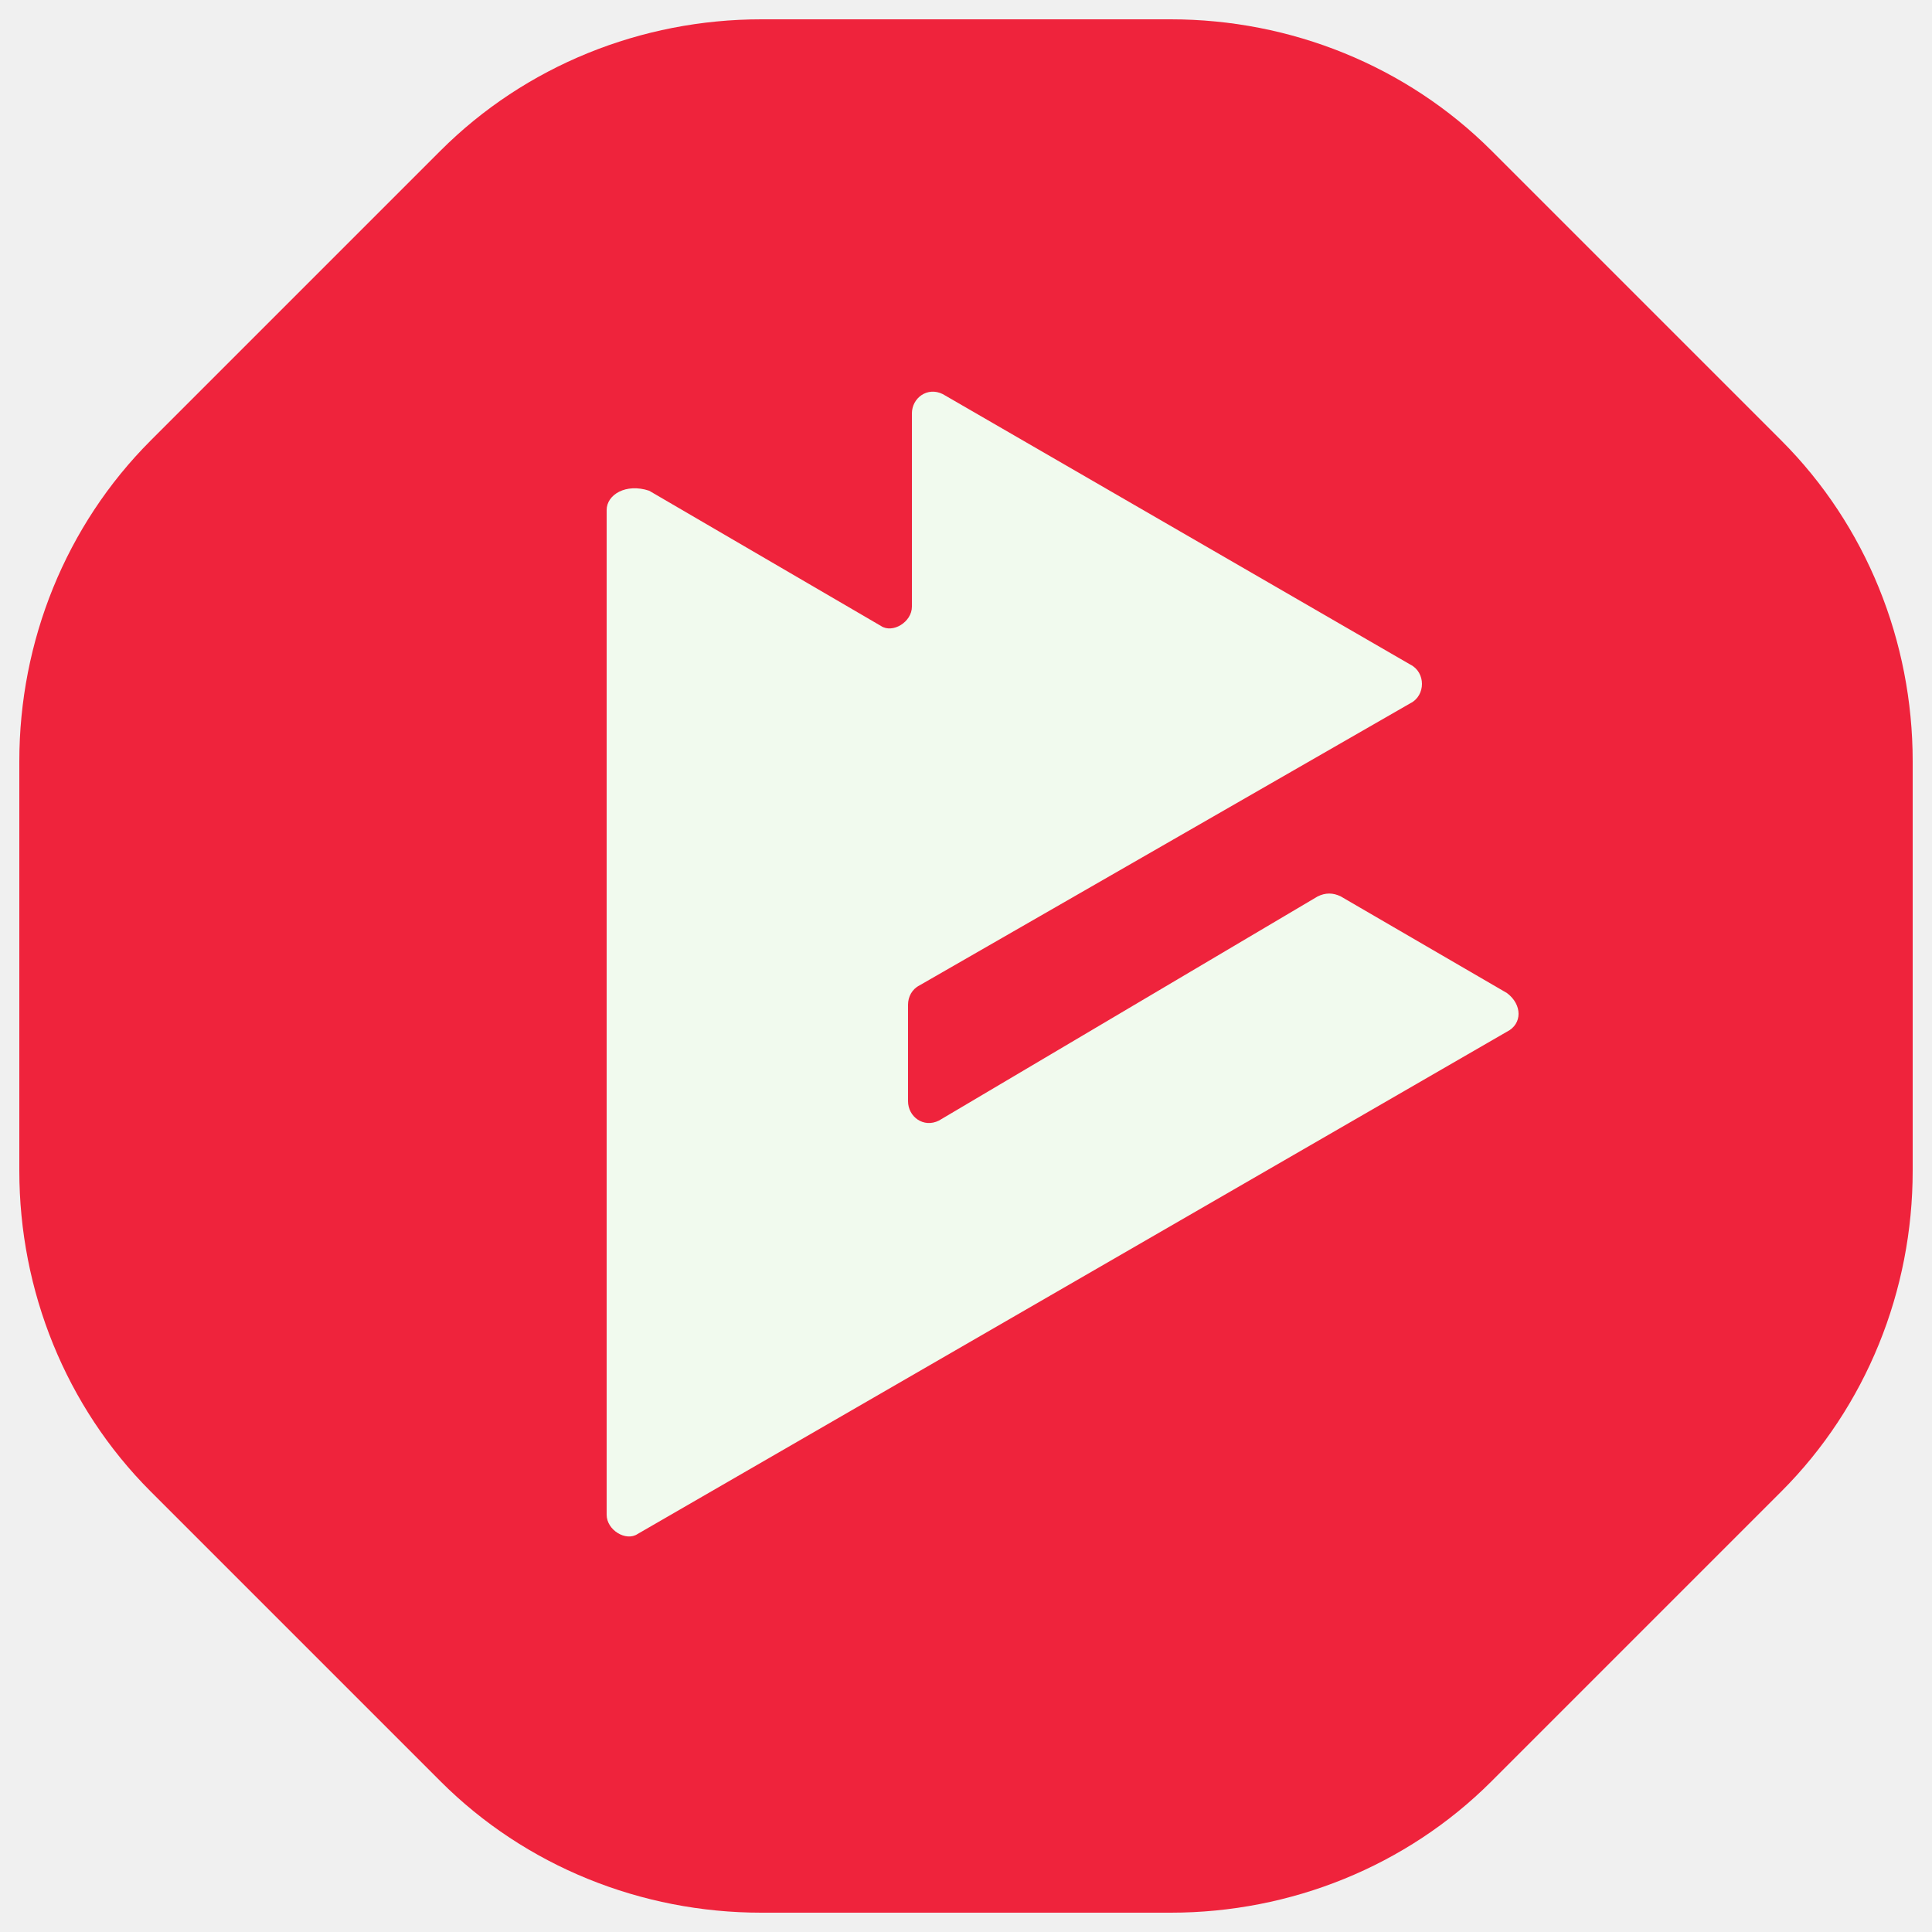
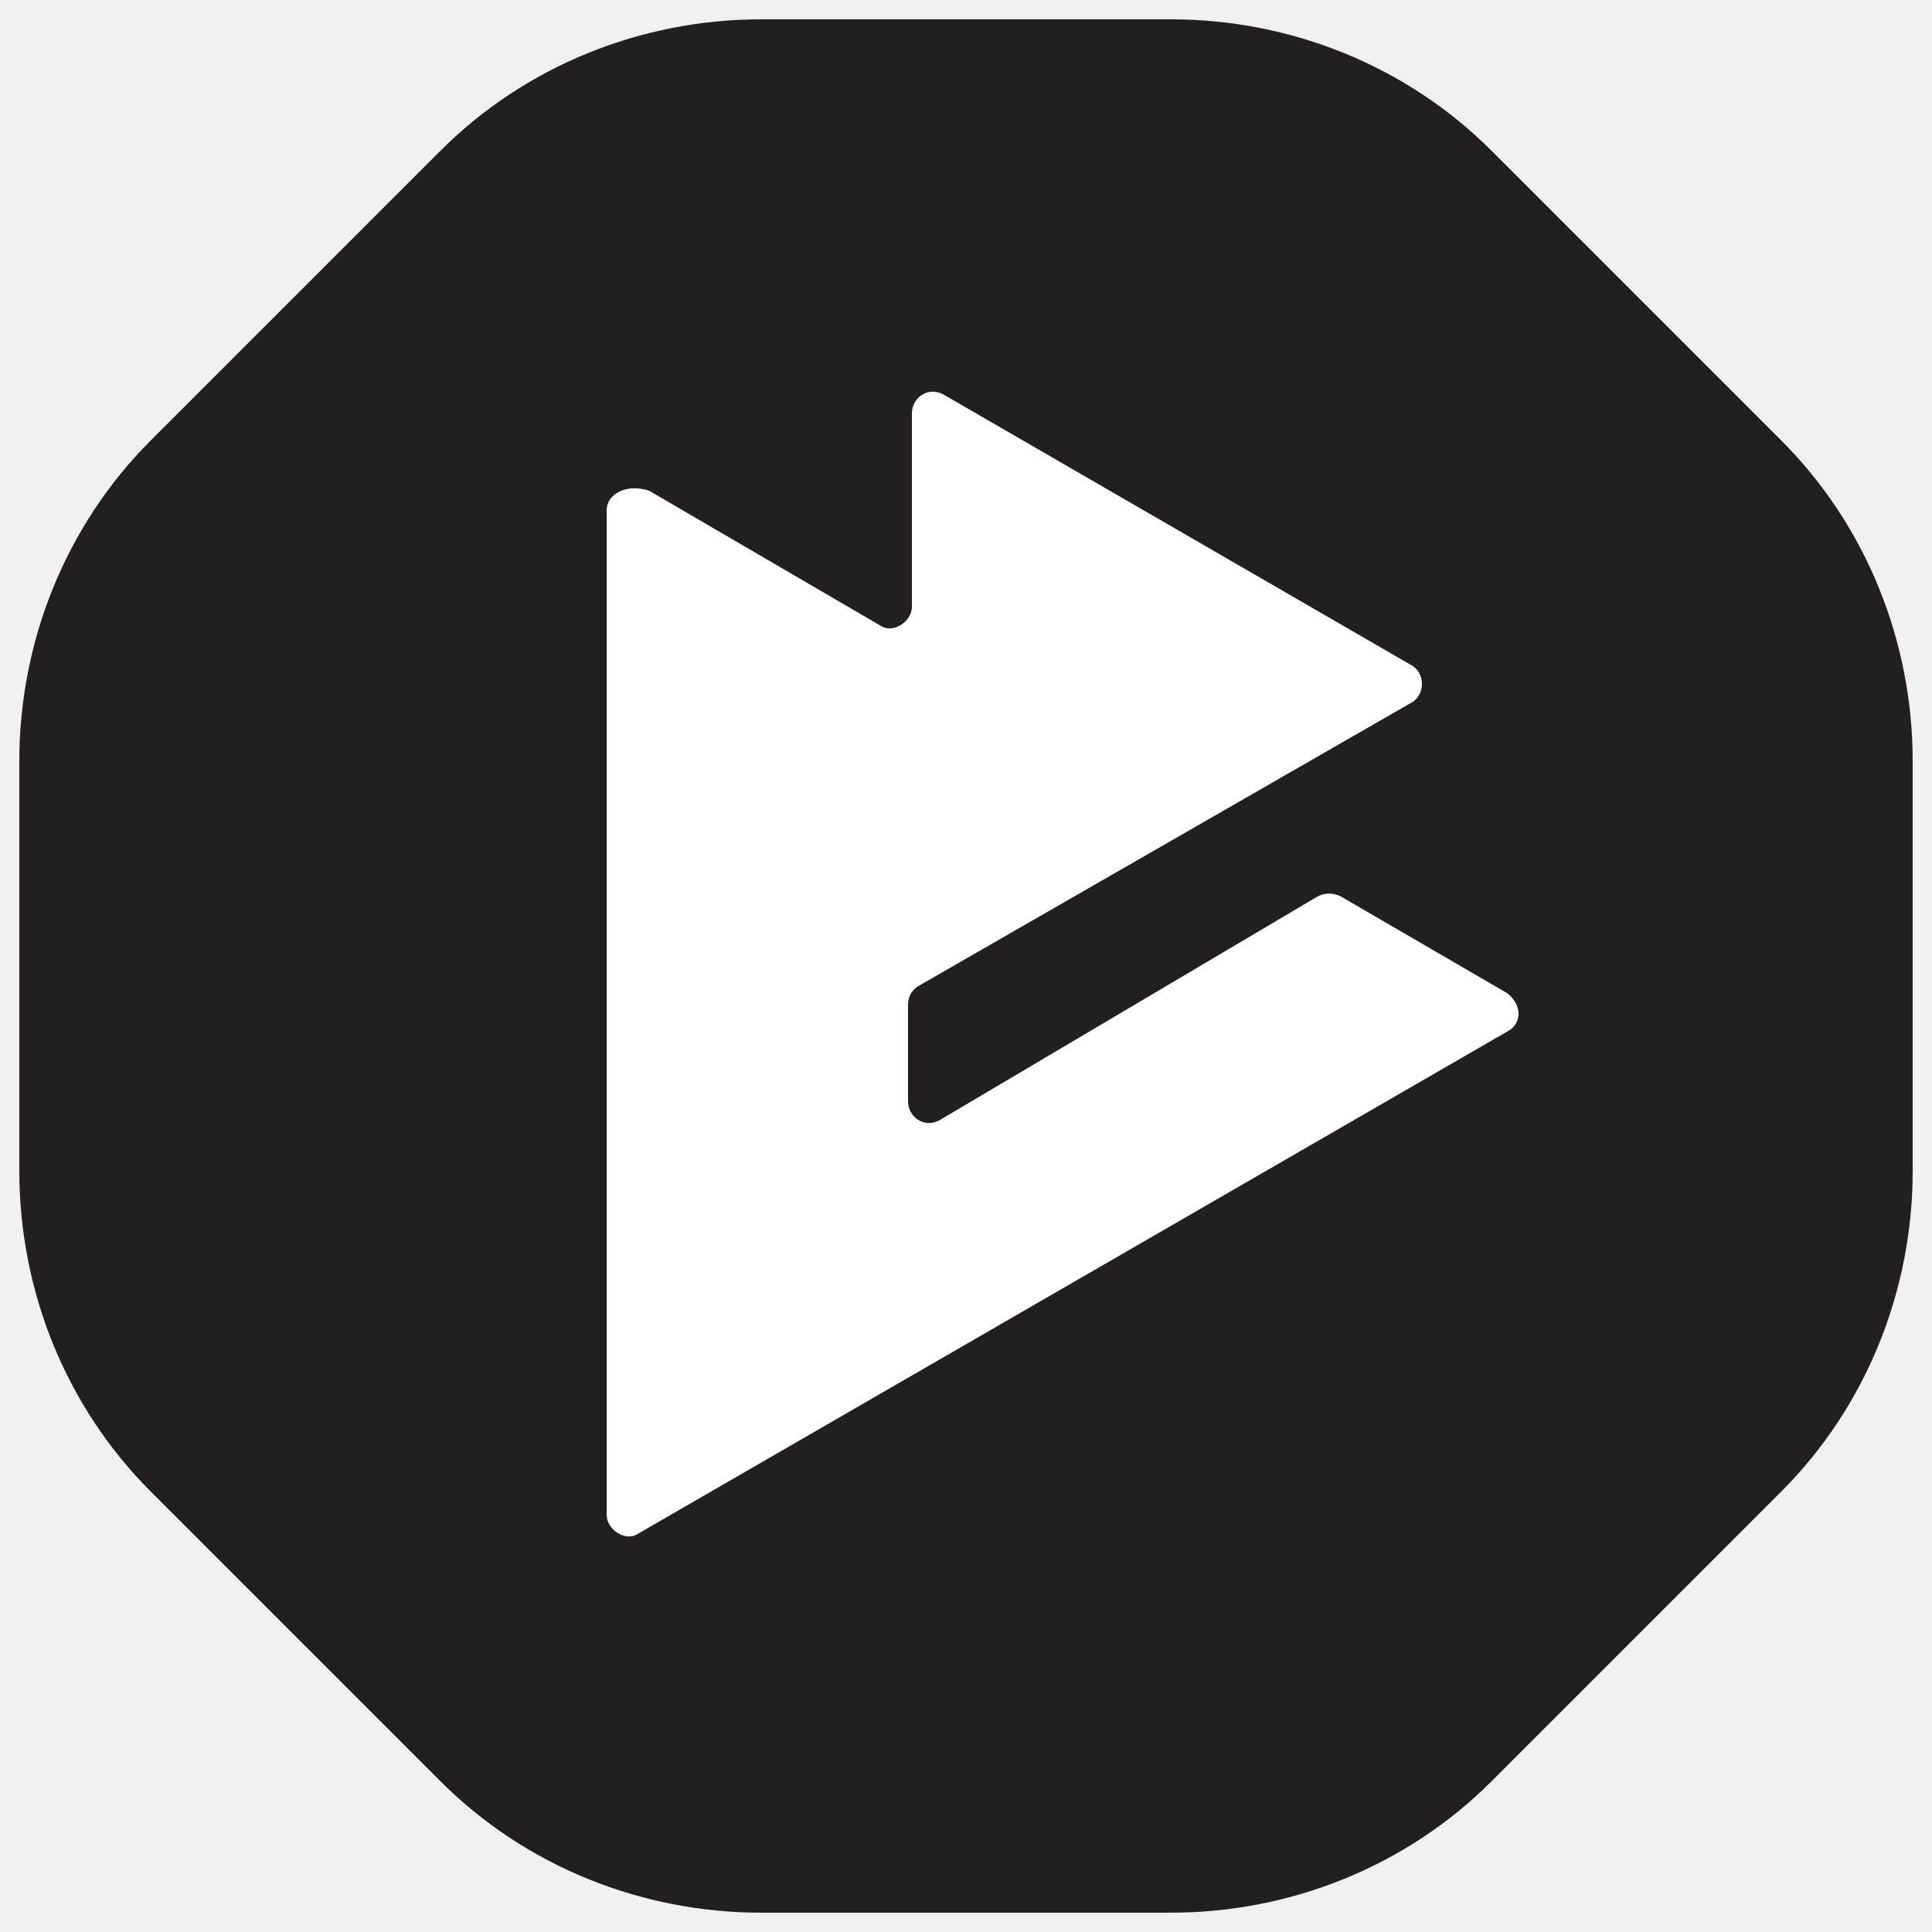
<svg xmlns="http://www.w3.org/2000/svg" version="1.1" id="Layer_1" x="0px" y="0px" viewBox="0 0 50 50" style="enable-background:new 0 0 50 50;" xml:space="preserve">
  <style type="text/css">
- 	.st0{fill:#EF233C;}
- 	.st1{fill:#F1FAEE;}
+ 	.st0{fill:#231F20;}
+ 	.st1{fill:#FFFFFF;}
</style>
  <path class="st0" d="M30.3,0.5H19.7c-3.1,0-6.1,1.2-8.3,3.4l-7.5,7.5c-2.2,2.2-3.4,5.2-3.4,8.3v10.6c0,3.1,1.2,6.1,3.4,8.3l7.5,7.5  c2.2,2.2,5.2,3.4,8.3,3.4h10.6c3.1,0,6.1-1.2,8.3-3.4l7.5-7.5c2.2-2.2,3.4-5.2,3.4-8.3V19.7c0-3.1-1.2-6.1-3.4-8.3l-7.5-7.5  C36.4,1.7,33.4,0.5,30.3,0.5z" />
  <path class="st1" d="M15.7,13.2v26c0,0.4,0.5,0.7,0.8,0.5l22.5-13c0.4-0.2,0.4-0.7,0-1l-4.3-2.5c-0.2-0.1-0.4-0.1-0.6,0L24.3,29  c-0.4,0.2-0.8-0.1-0.8-0.5V26c0-0.2,0.1-0.4,0.3-0.5l12.7-7.3c0.4-0.2,0.4-0.8,0-1l-12.1-7c-0.4-0.2-0.8,0.1-0.8,0.5v5  c0,0.4-0.5,0.7-0.8,0.5l-6-3.5C16.2,12.5,15.7,12.8,15.7,13.2z" />
</svg>
